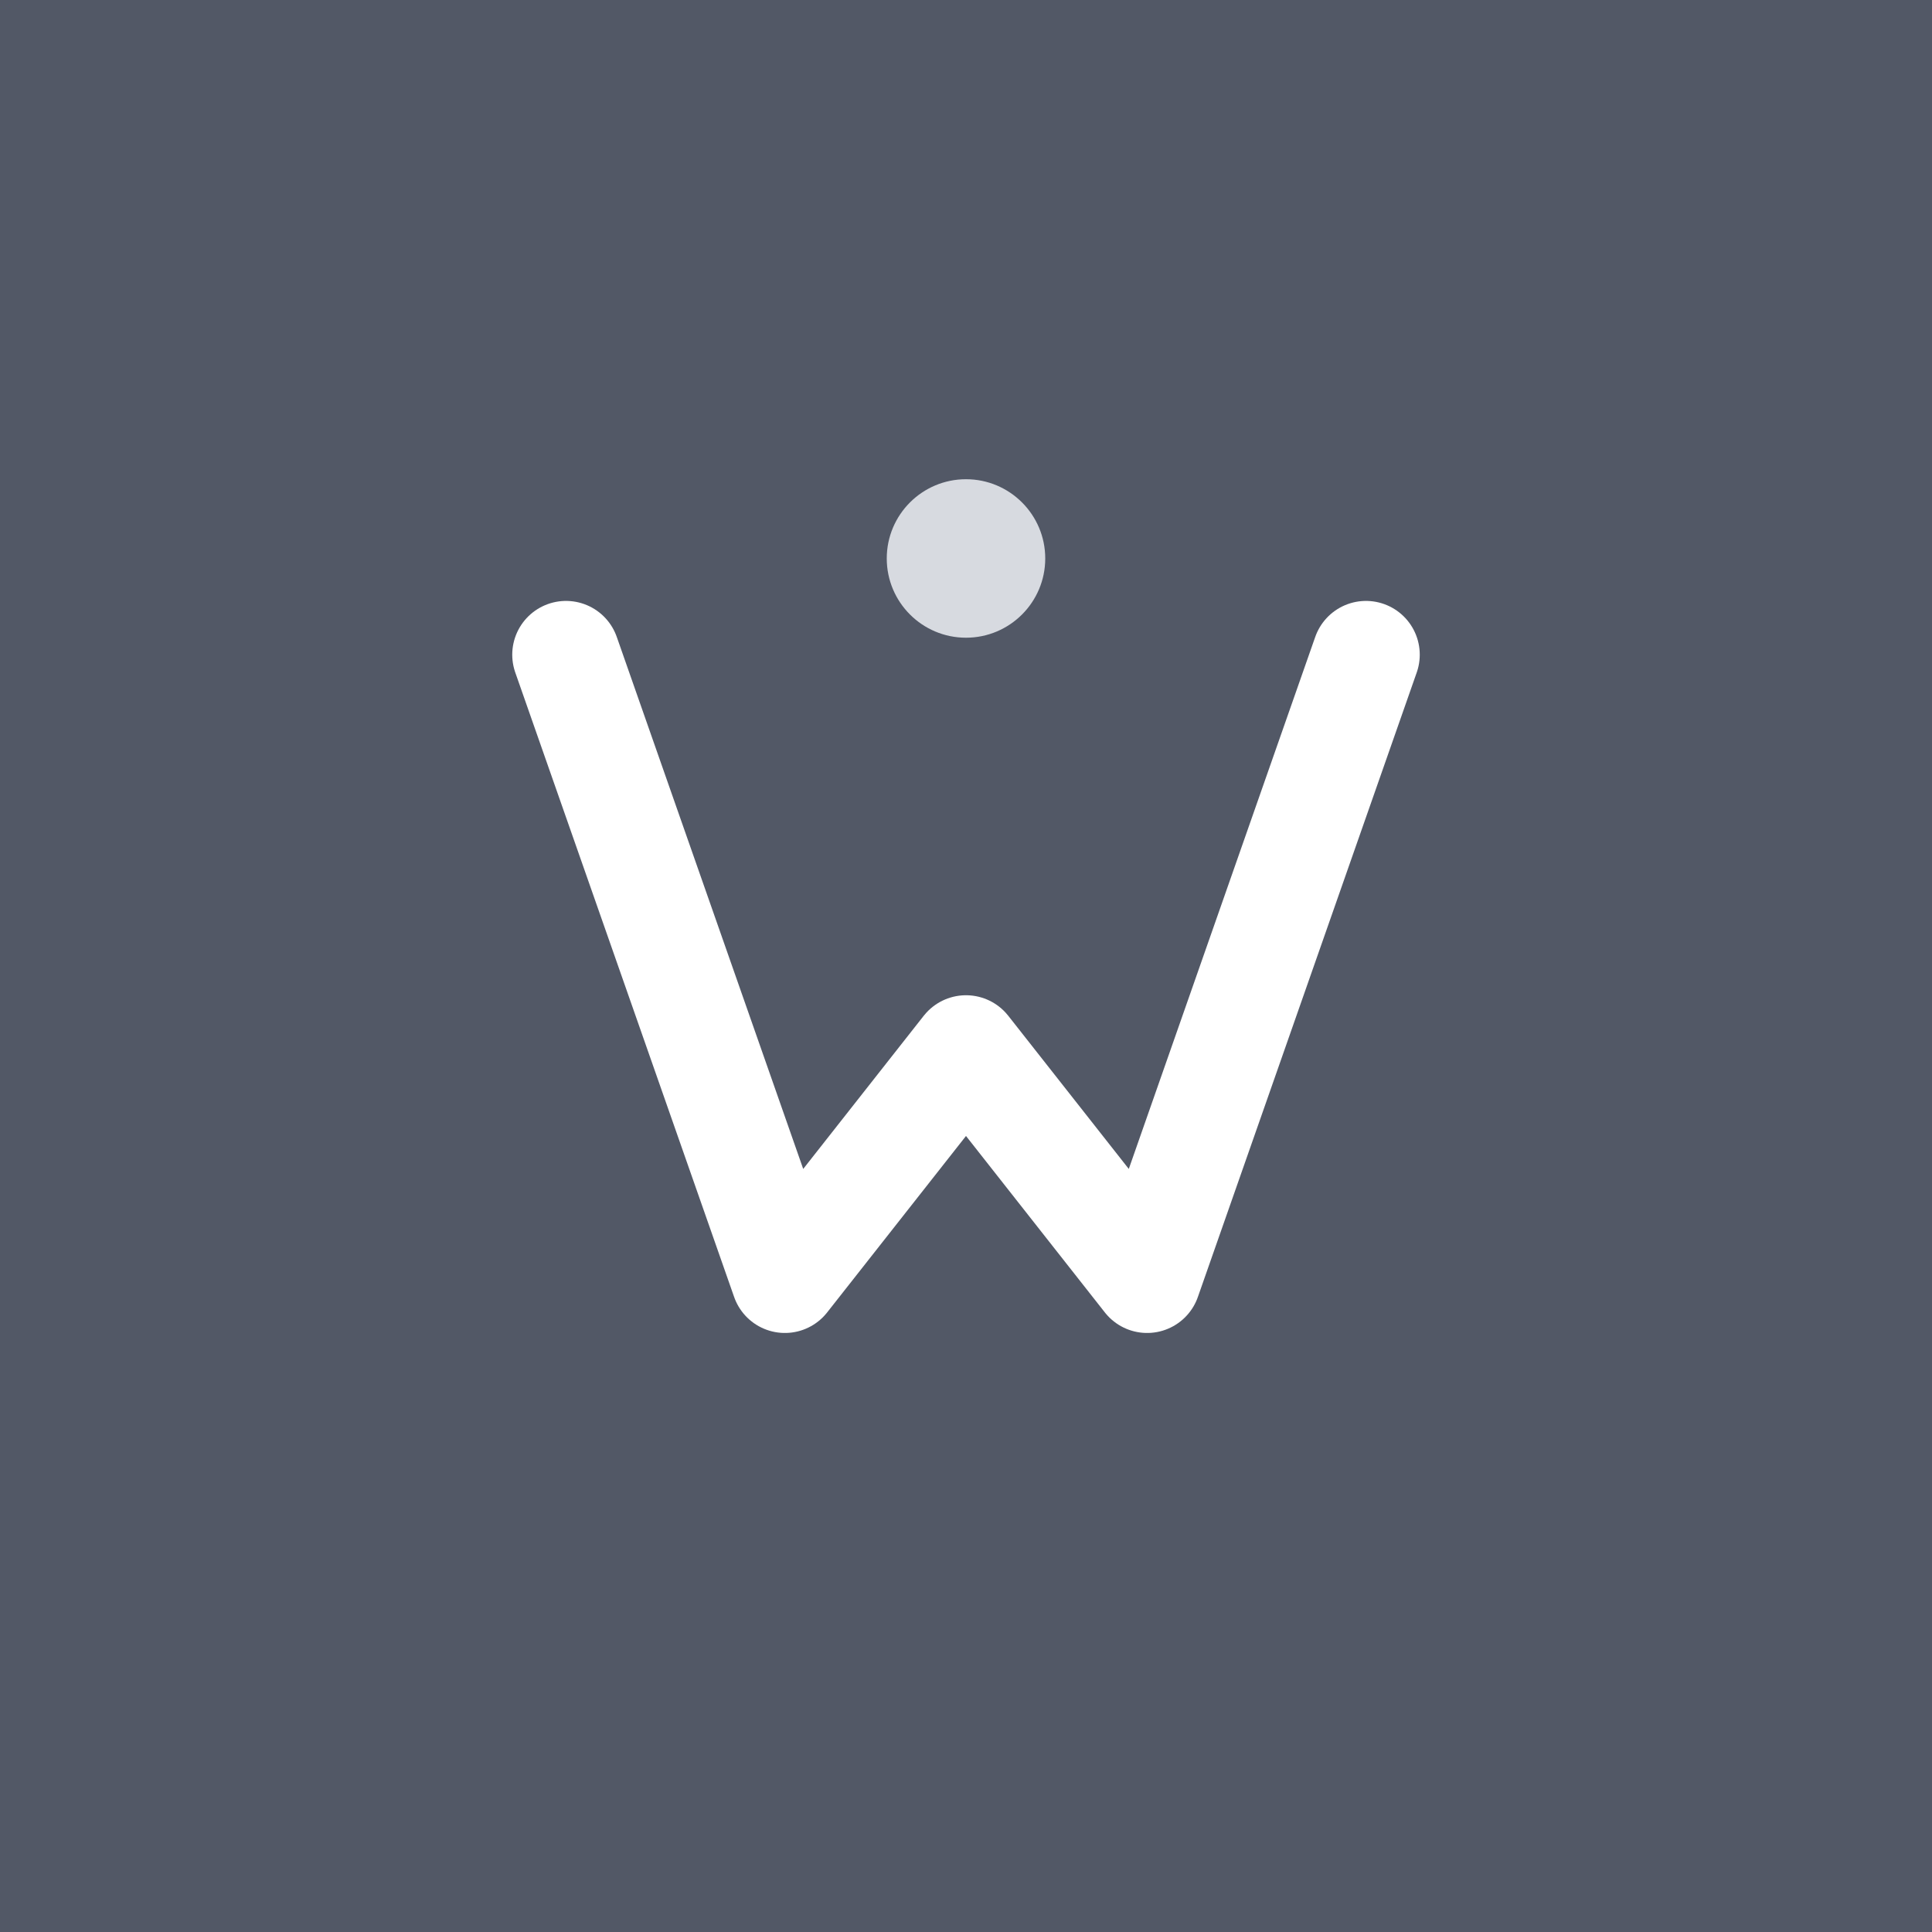
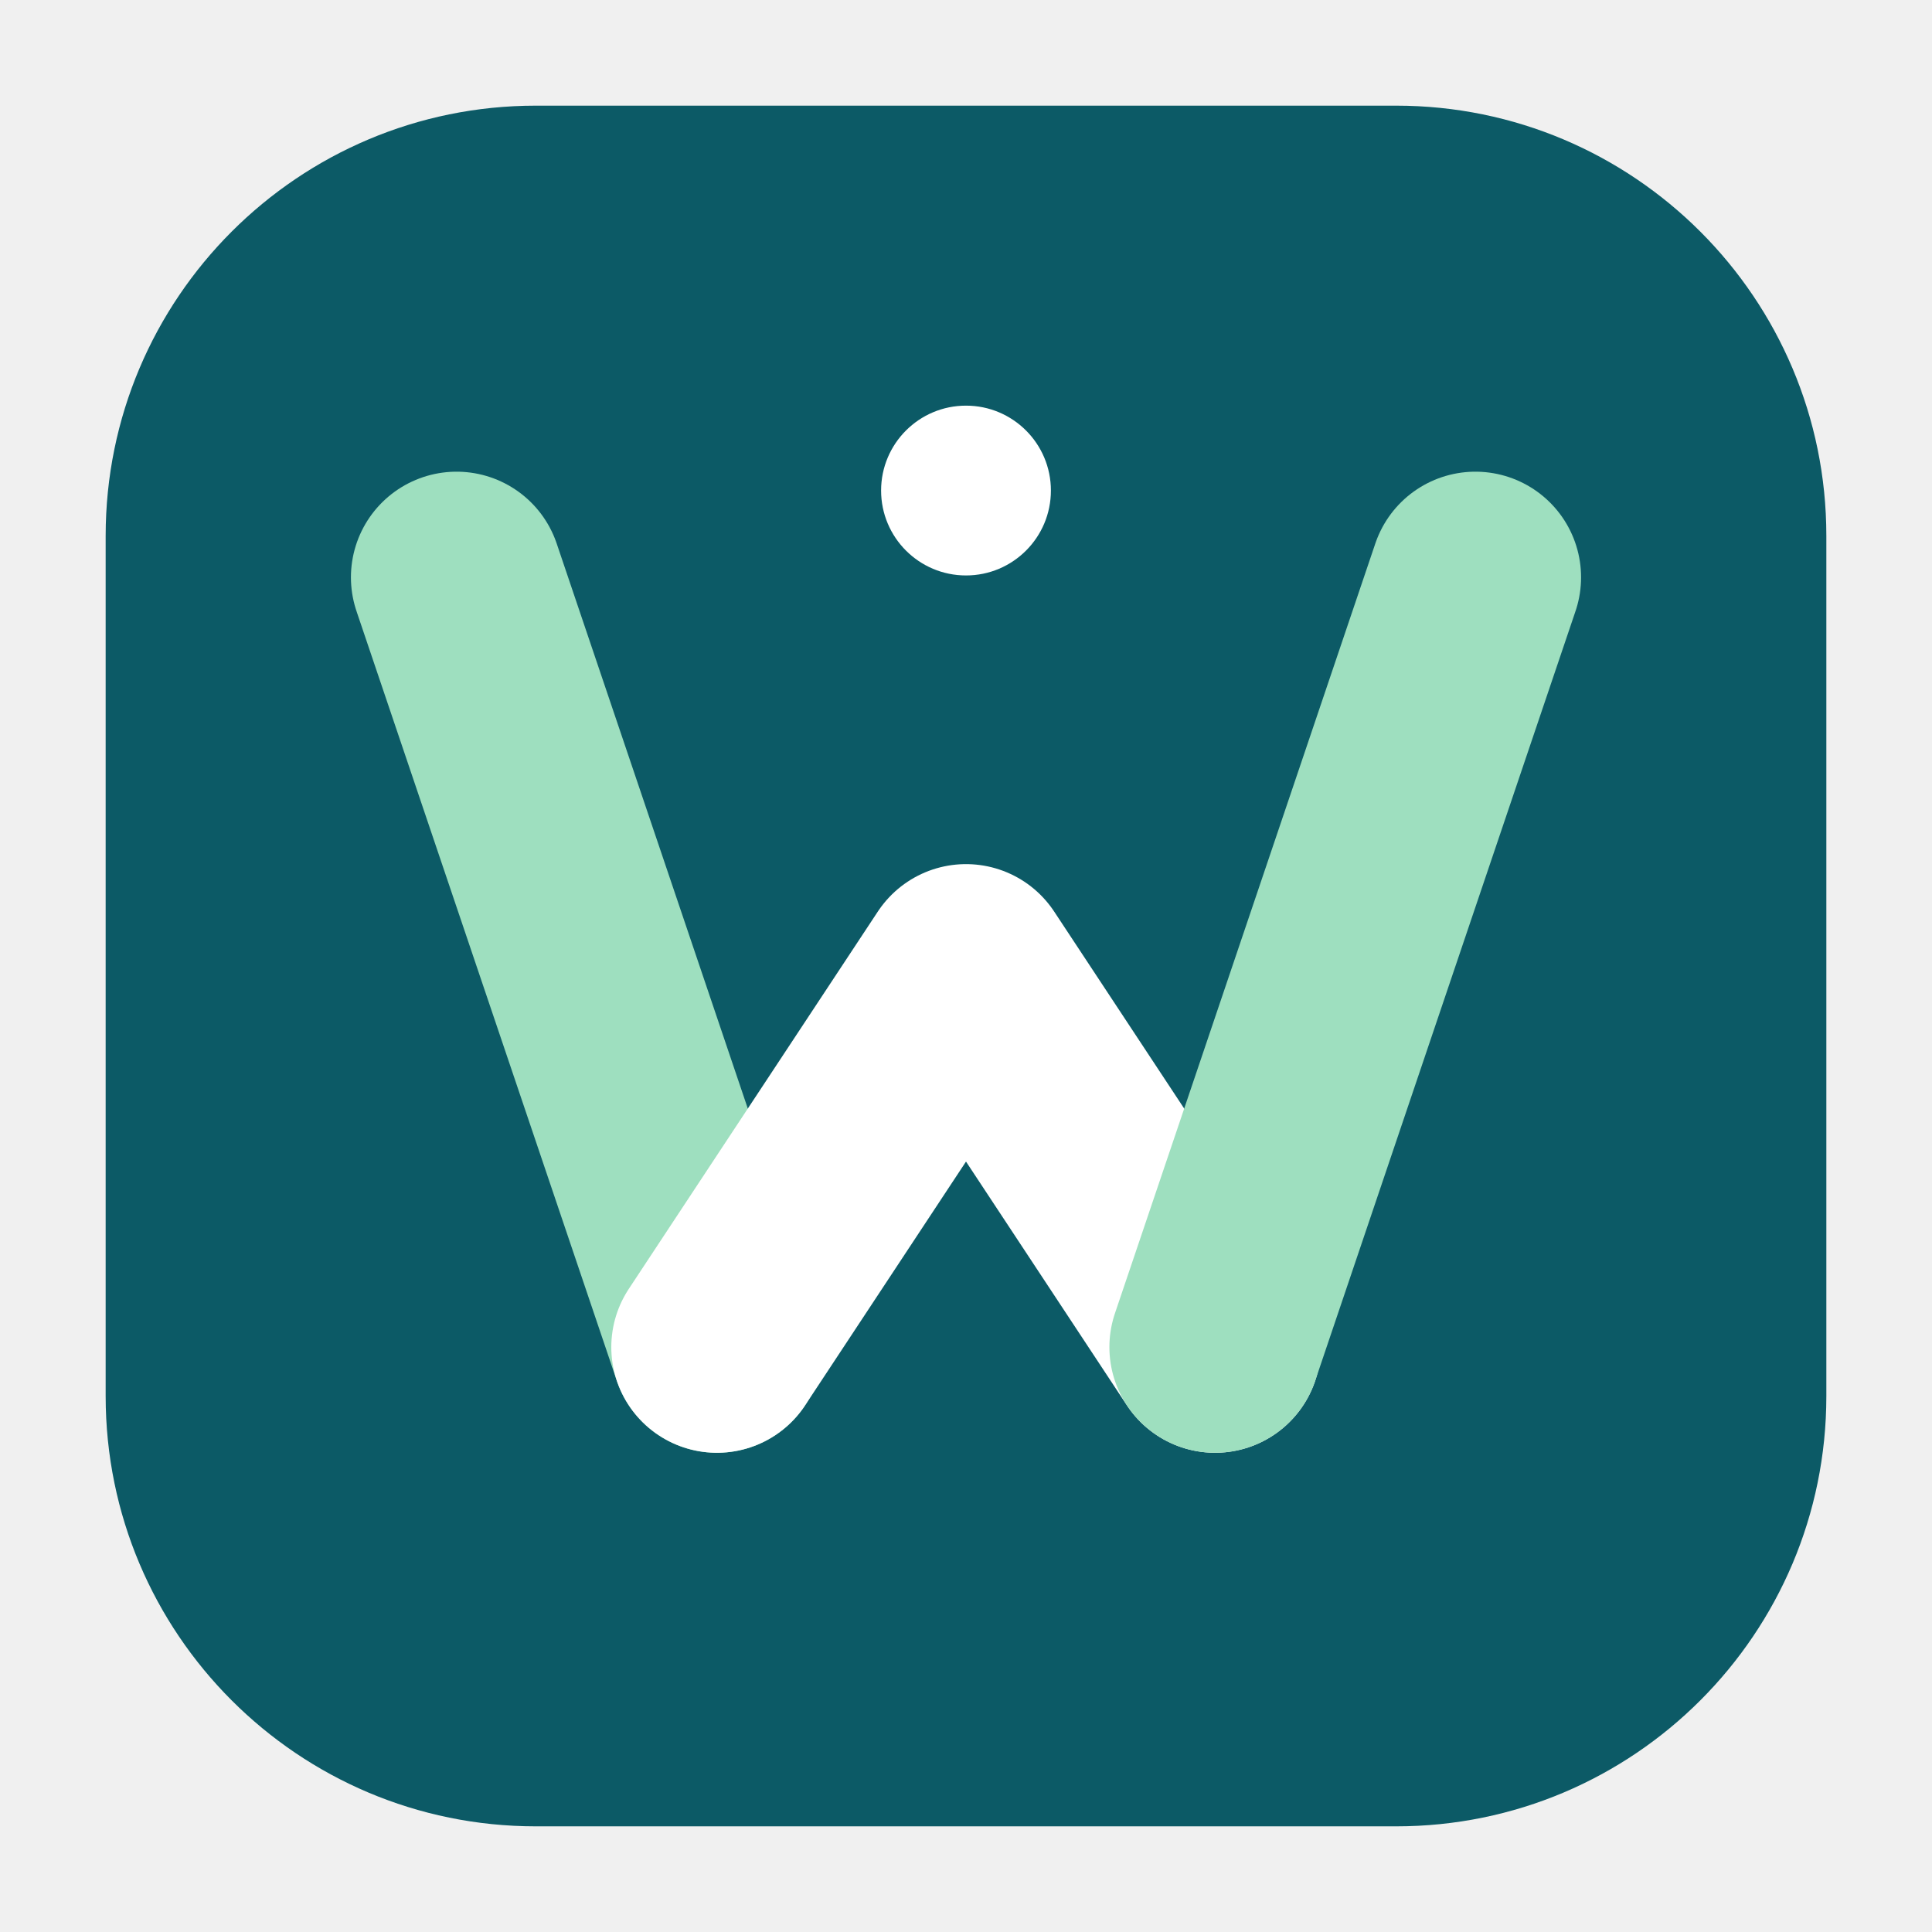
- <svg xmlns="http://www.w3.org/2000/svg" width="1024" height="1024" viewBox="0 0 1024 1024">
-   <rect width="1024" height="1024" fill="#525866" />
-   <circle cx="512" cy="296" r="42" fill="#D7DAE0" />
-   <path d="M300 347 L416 678 L512 556 L608 678 L724 347" fill="none" stroke="#FFFFFF" stroke-width="57" stroke-linecap="round" stroke-linejoin="round" />
+ <svg xmlns="http://www.w3.org/2000/svg" viewBox="0 0 1024 1024">
+   <rect x="56" y="56" width="912" height="912" rx="228" fill="#0C5A66" />
+   <path d="M242 306 380 714" fill="none" stroke="#9EDFBF" stroke-width="112" stroke-linecap="round" />
+   <path d="M380 714 512 514 644 714" fill="none" stroke="#FFFFFF" stroke-width="112" stroke-linecap="round" stroke-linejoin="round" />
+   <path d="M644 714 782 306" fill="none" stroke="#9EDFBF" stroke-width="112" stroke-linecap="round" />
+   <circle cx="512" cy="260" r="45" fill="#FFFFFF" />
</svg>
